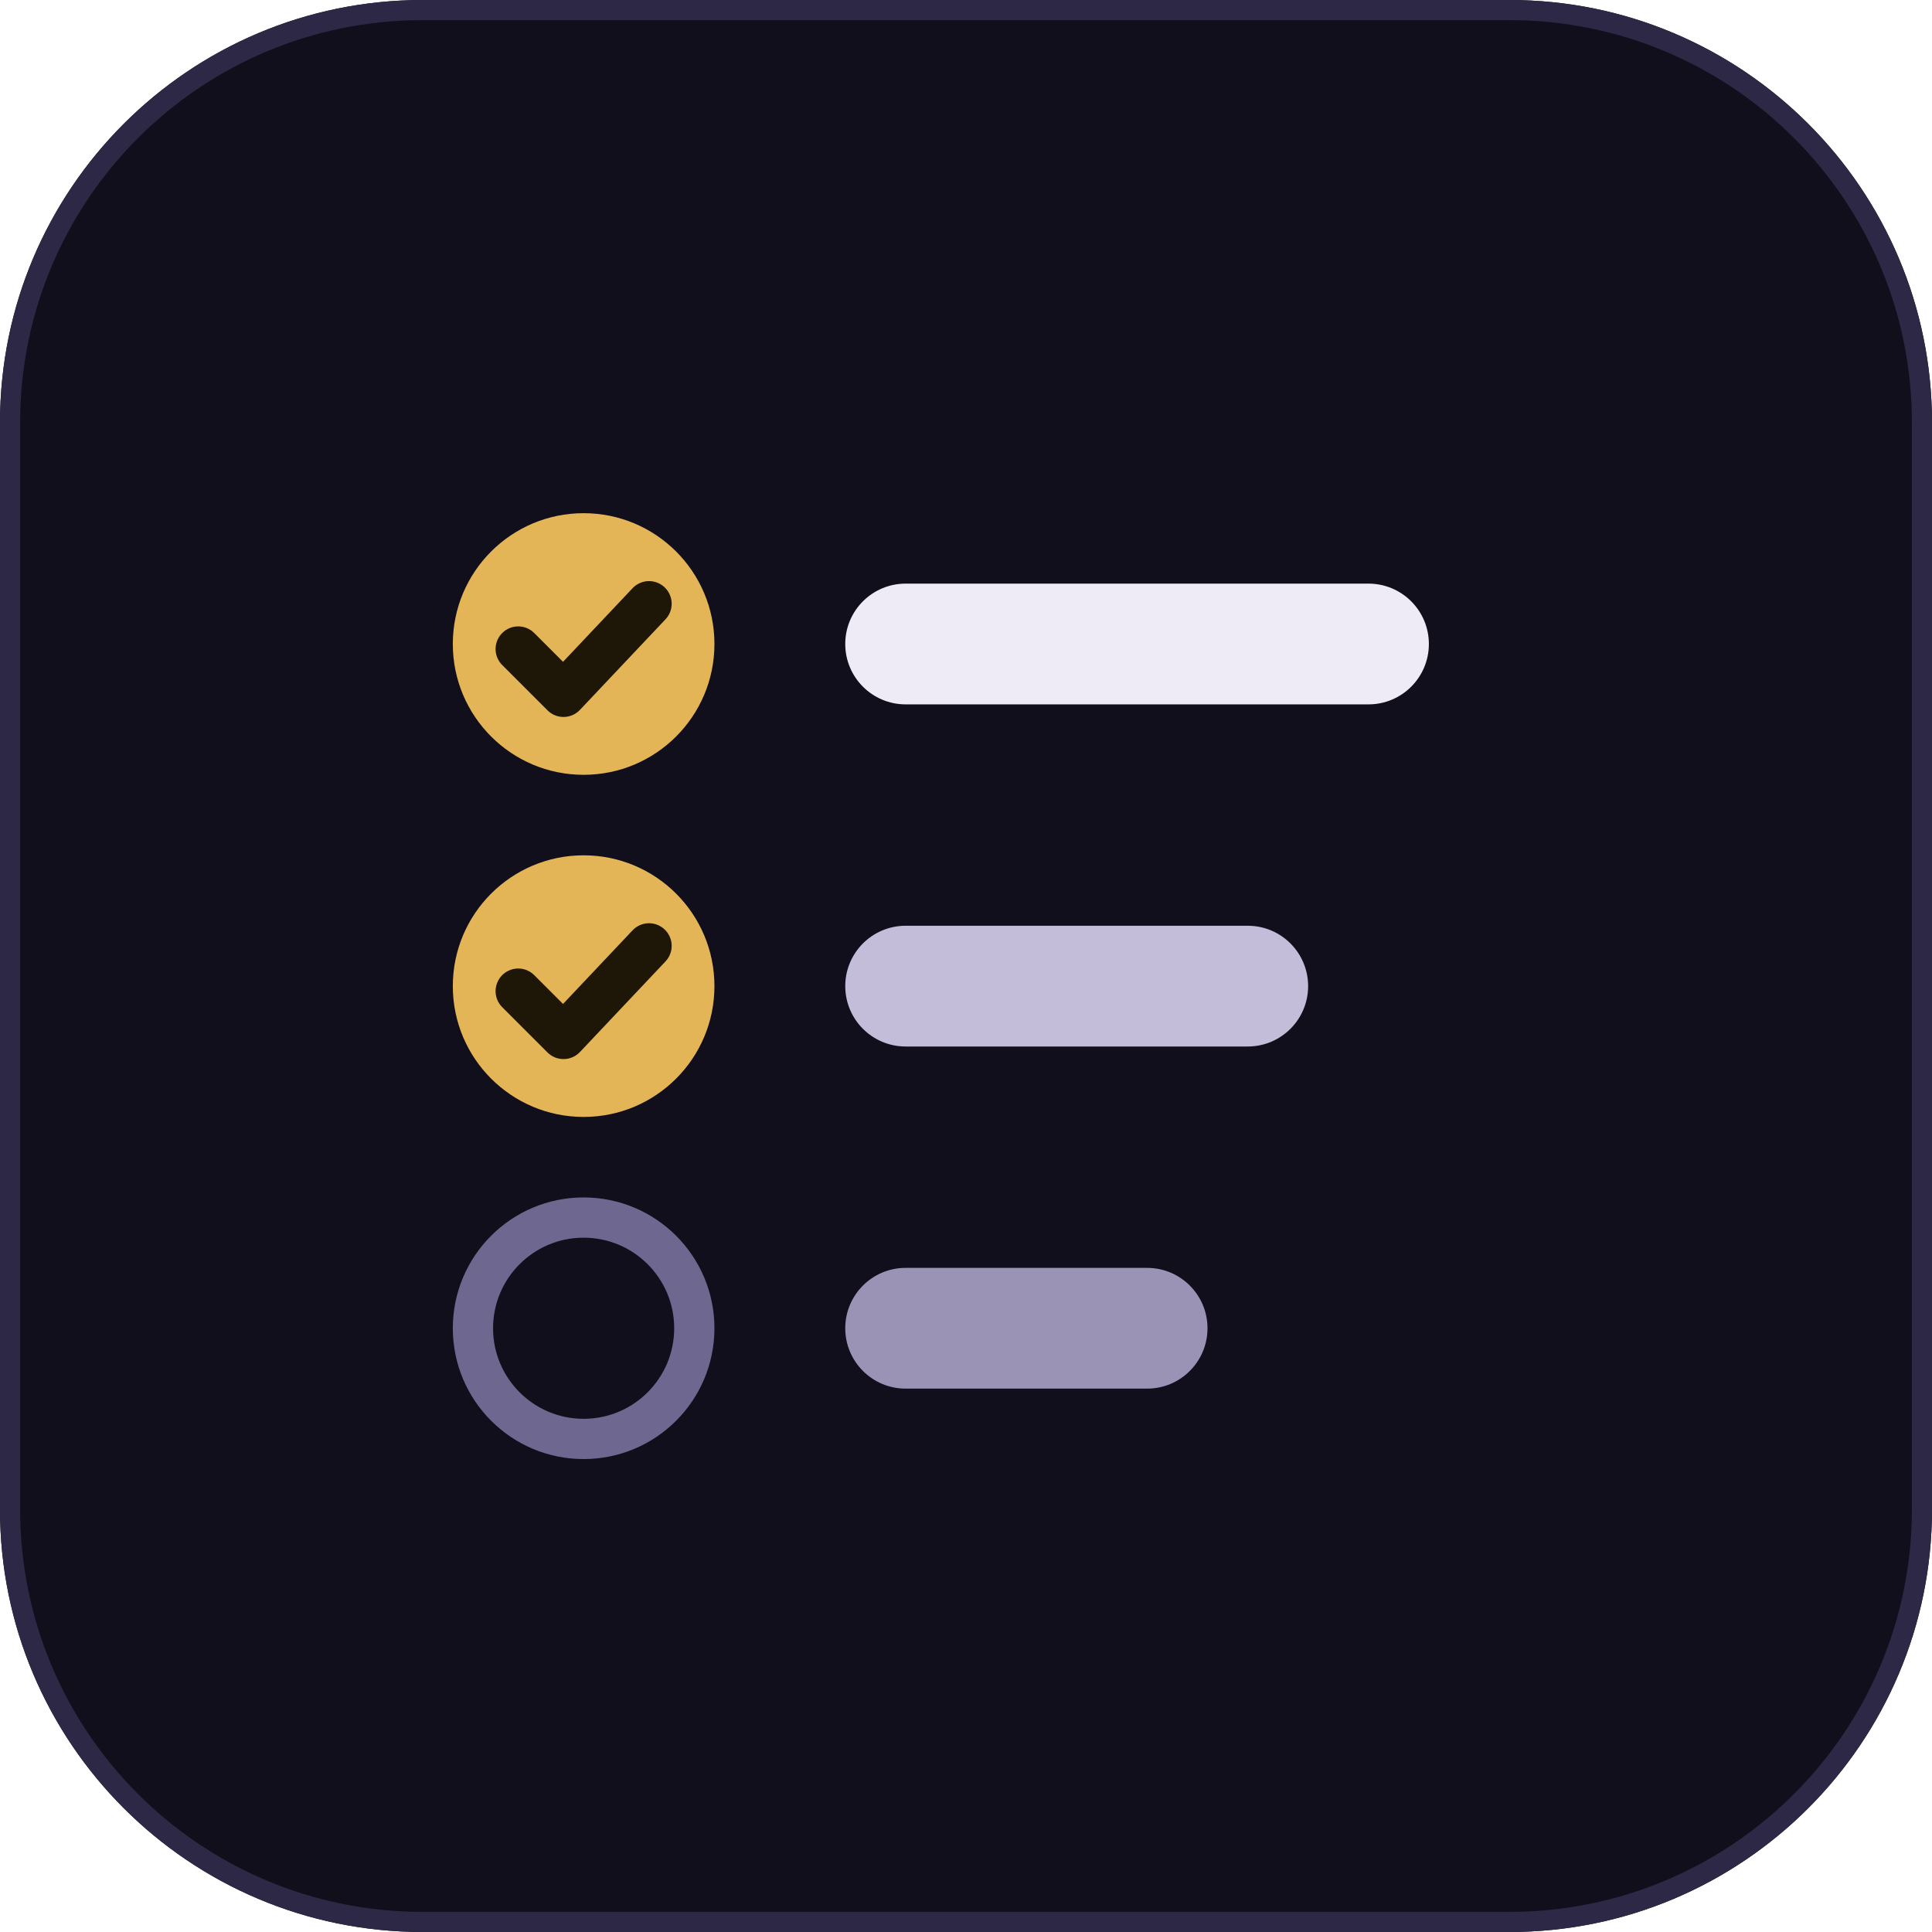
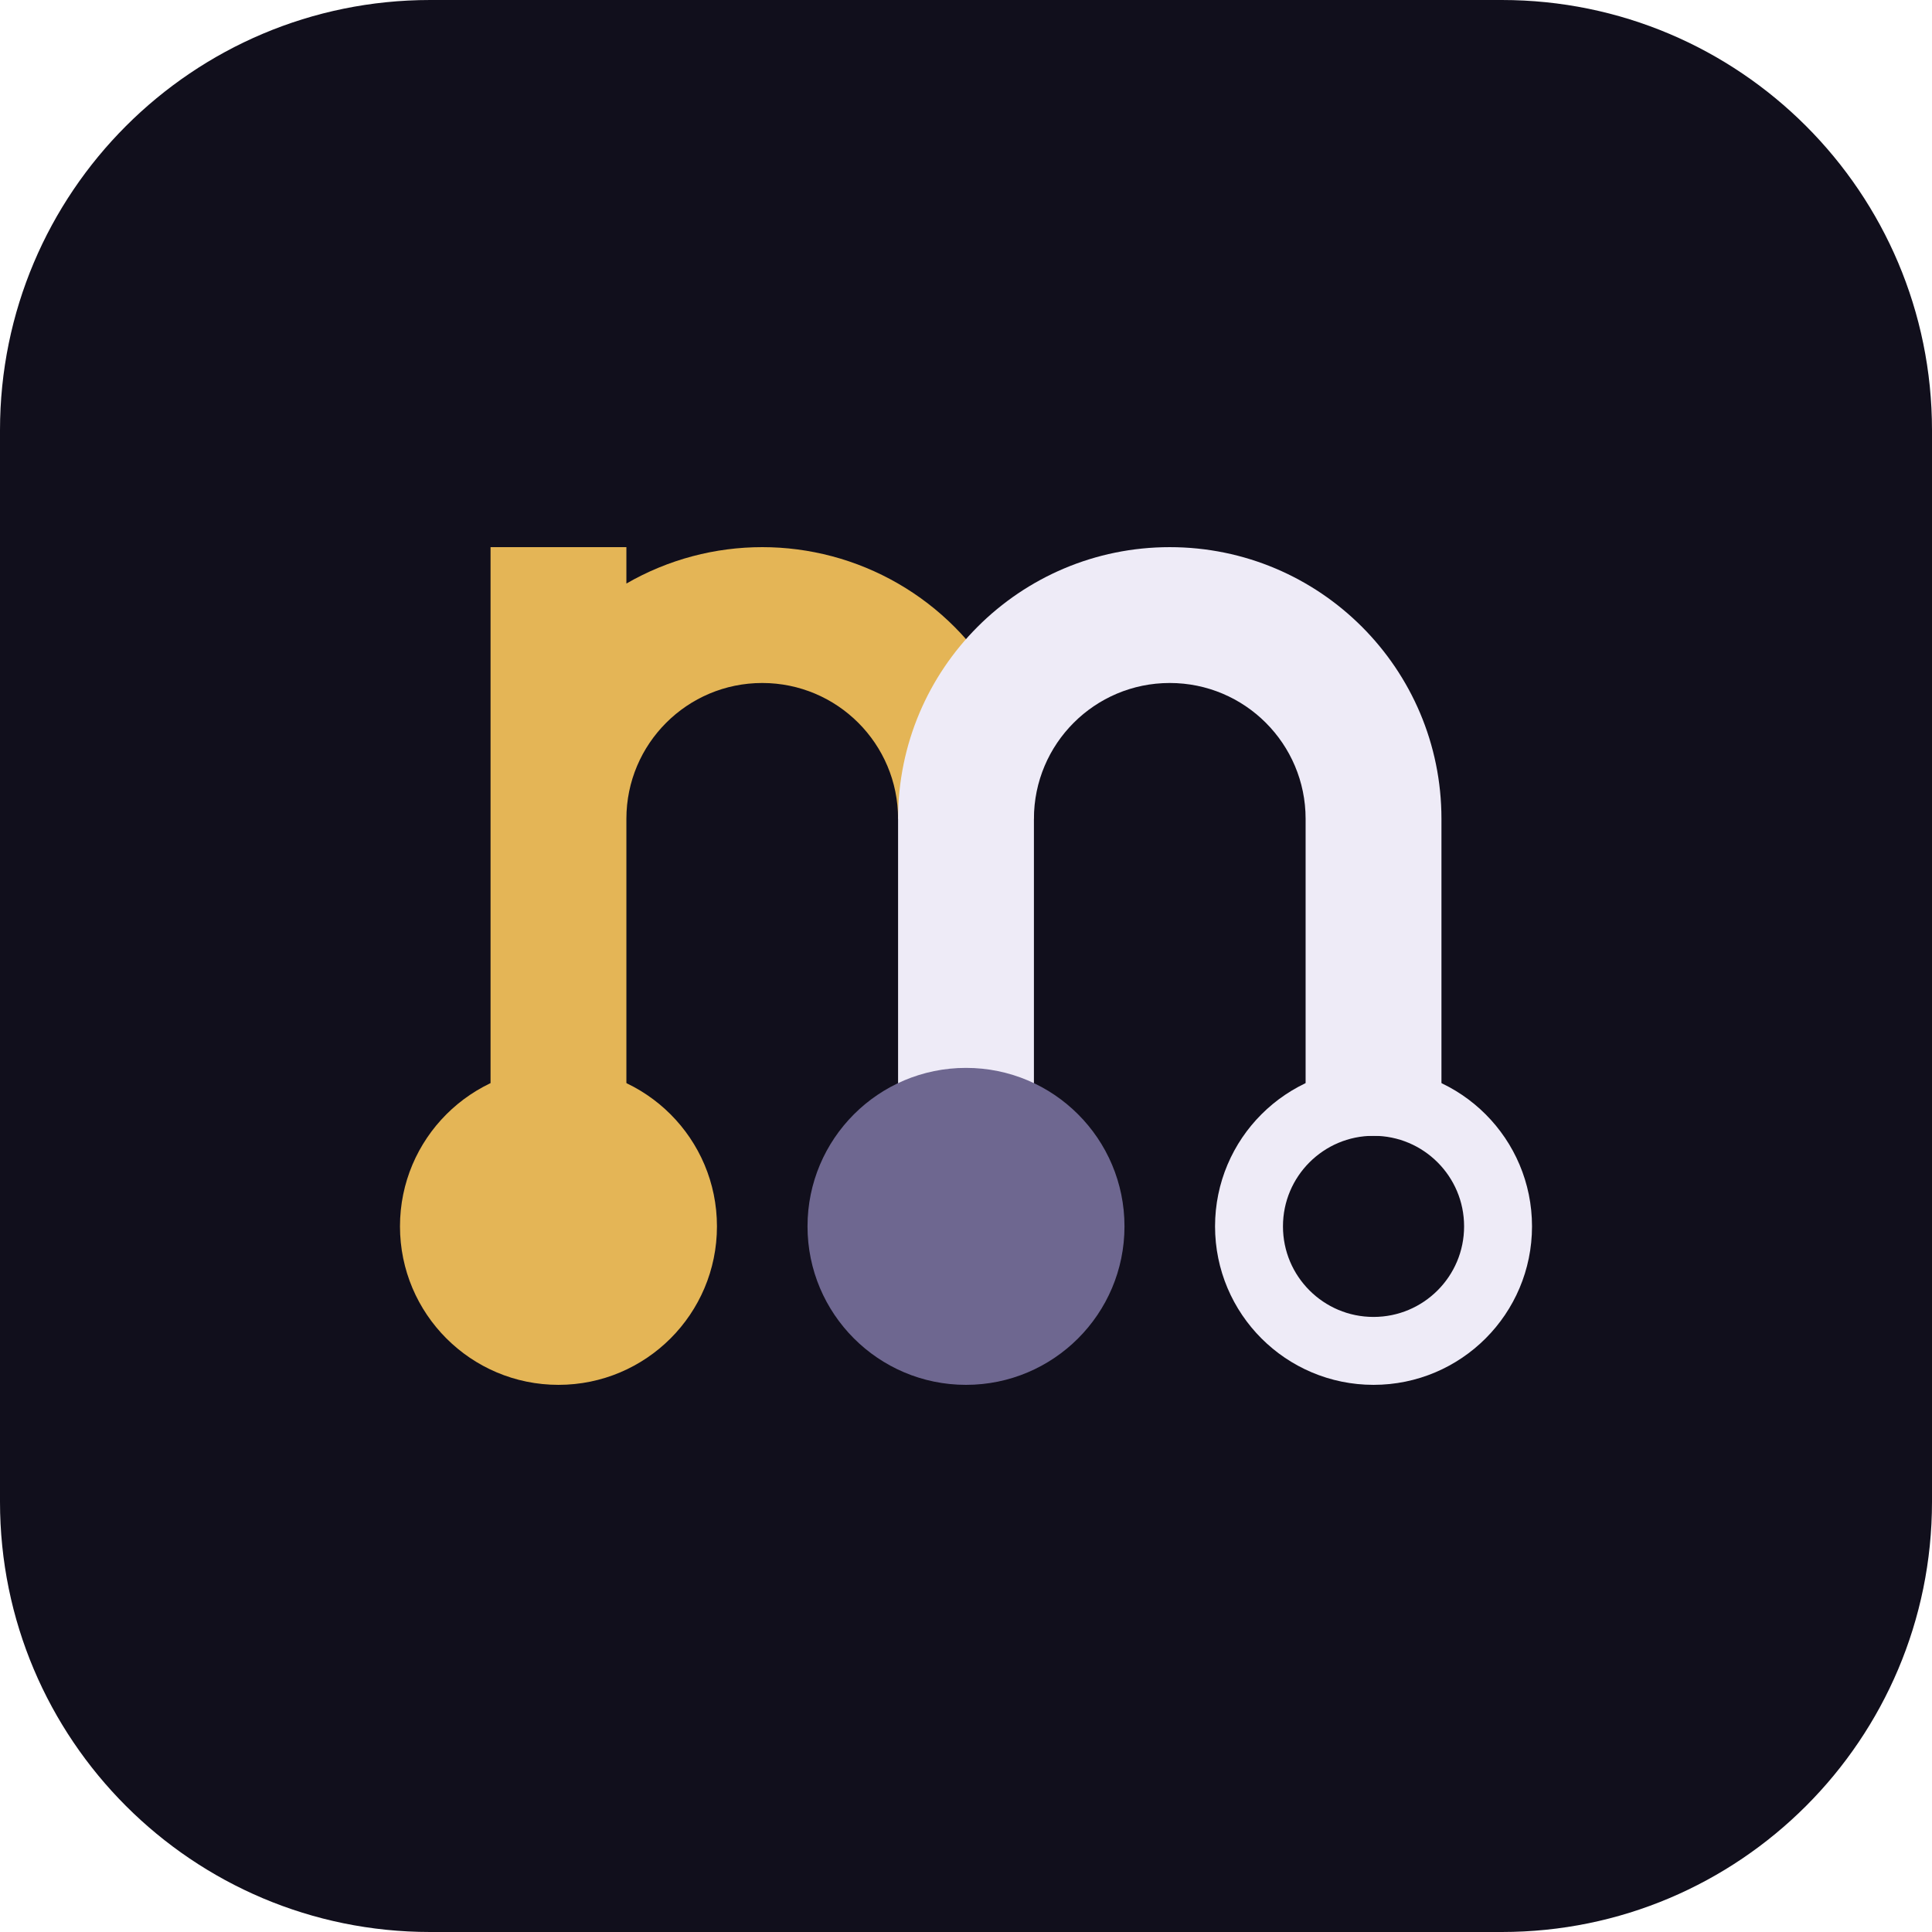
- <svg xmlns="http://www.w3.org/2000/svg" width="192" height="192" viewBox="0 0 192 192">
-   <rect width="192" height="192" rx="42" fill="#110F1C" />
-   <rect x="1" y="1" width="190" height="190" rx="41" fill="none" stroke="#2D2846" stroke-width="2" />
-   <circle cx="58" cy="64" r="13" fill="#E4B556" />
-   <path d="m51.5 64.5 4.5 4.5 8.5-9" fill="none" stroke="#1E1606" stroke-width="4.5" stroke-linecap="round" stroke-linejoin="round" />
-   <rect x="84" y="58" width="58" height="12" rx="6" fill="#EEEBF7" />
-   <circle cx="58" cy="98" r="13" fill="#E4B556" />
-   <path d="m51.5 98.5 4.5 4.5 8.5-9" fill="none" stroke="#1E1606" stroke-width="4.5" stroke-linecap="round" stroke-linejoin="round" />
-   <rect x="84" y="92" width="46" height="12" rx="6" fill="#C3BDD9" />
-   <circle cx="58" cy="132" r="11" fill="none" stroke="#6E6790" stroke-width="4" />
-   <rect x="84" y="126" width="36" height="12" rx="6" fill="#9A93B5" />
+ <svg xmlns="http://www.w3.org/2000/svg" viewBox="0 0 1024 1024" width="1024" height="1024" role="img" aria-label="muster">
+   <rect id="ground" width="1024" height="1024" rx="228" fill="#110F1C" />
+   <g transform="translate(212 290) scale(6)">
+     <g class="mark">
+       <path d="M8 60 L8 0 L20 0 L20 3.215 A24 24 0 0 1 56 24 L44 24 A12 12 0 0 0 20 24 L20 60 Z" fill="#E4B556" />
+       <circle cx="14" cy="60" r="14" fill="#E4B556" />
+       <path d="M44 60 L44 24 A24 24 0 0 1 92 24 L92 52 L80 52 L80 24 A12 12 0 0 0 56 24 L56 60 Z" fill="#EEEBF7" />
+       <circle cx="86" cy="60" r="11" fill="none" stroke="#EEEBF7" stroke-width="6" />
+       <circle cx="50" cy="60" r="14" fill="#6E6790" />
+     </g>
+   </g>
</svg>
